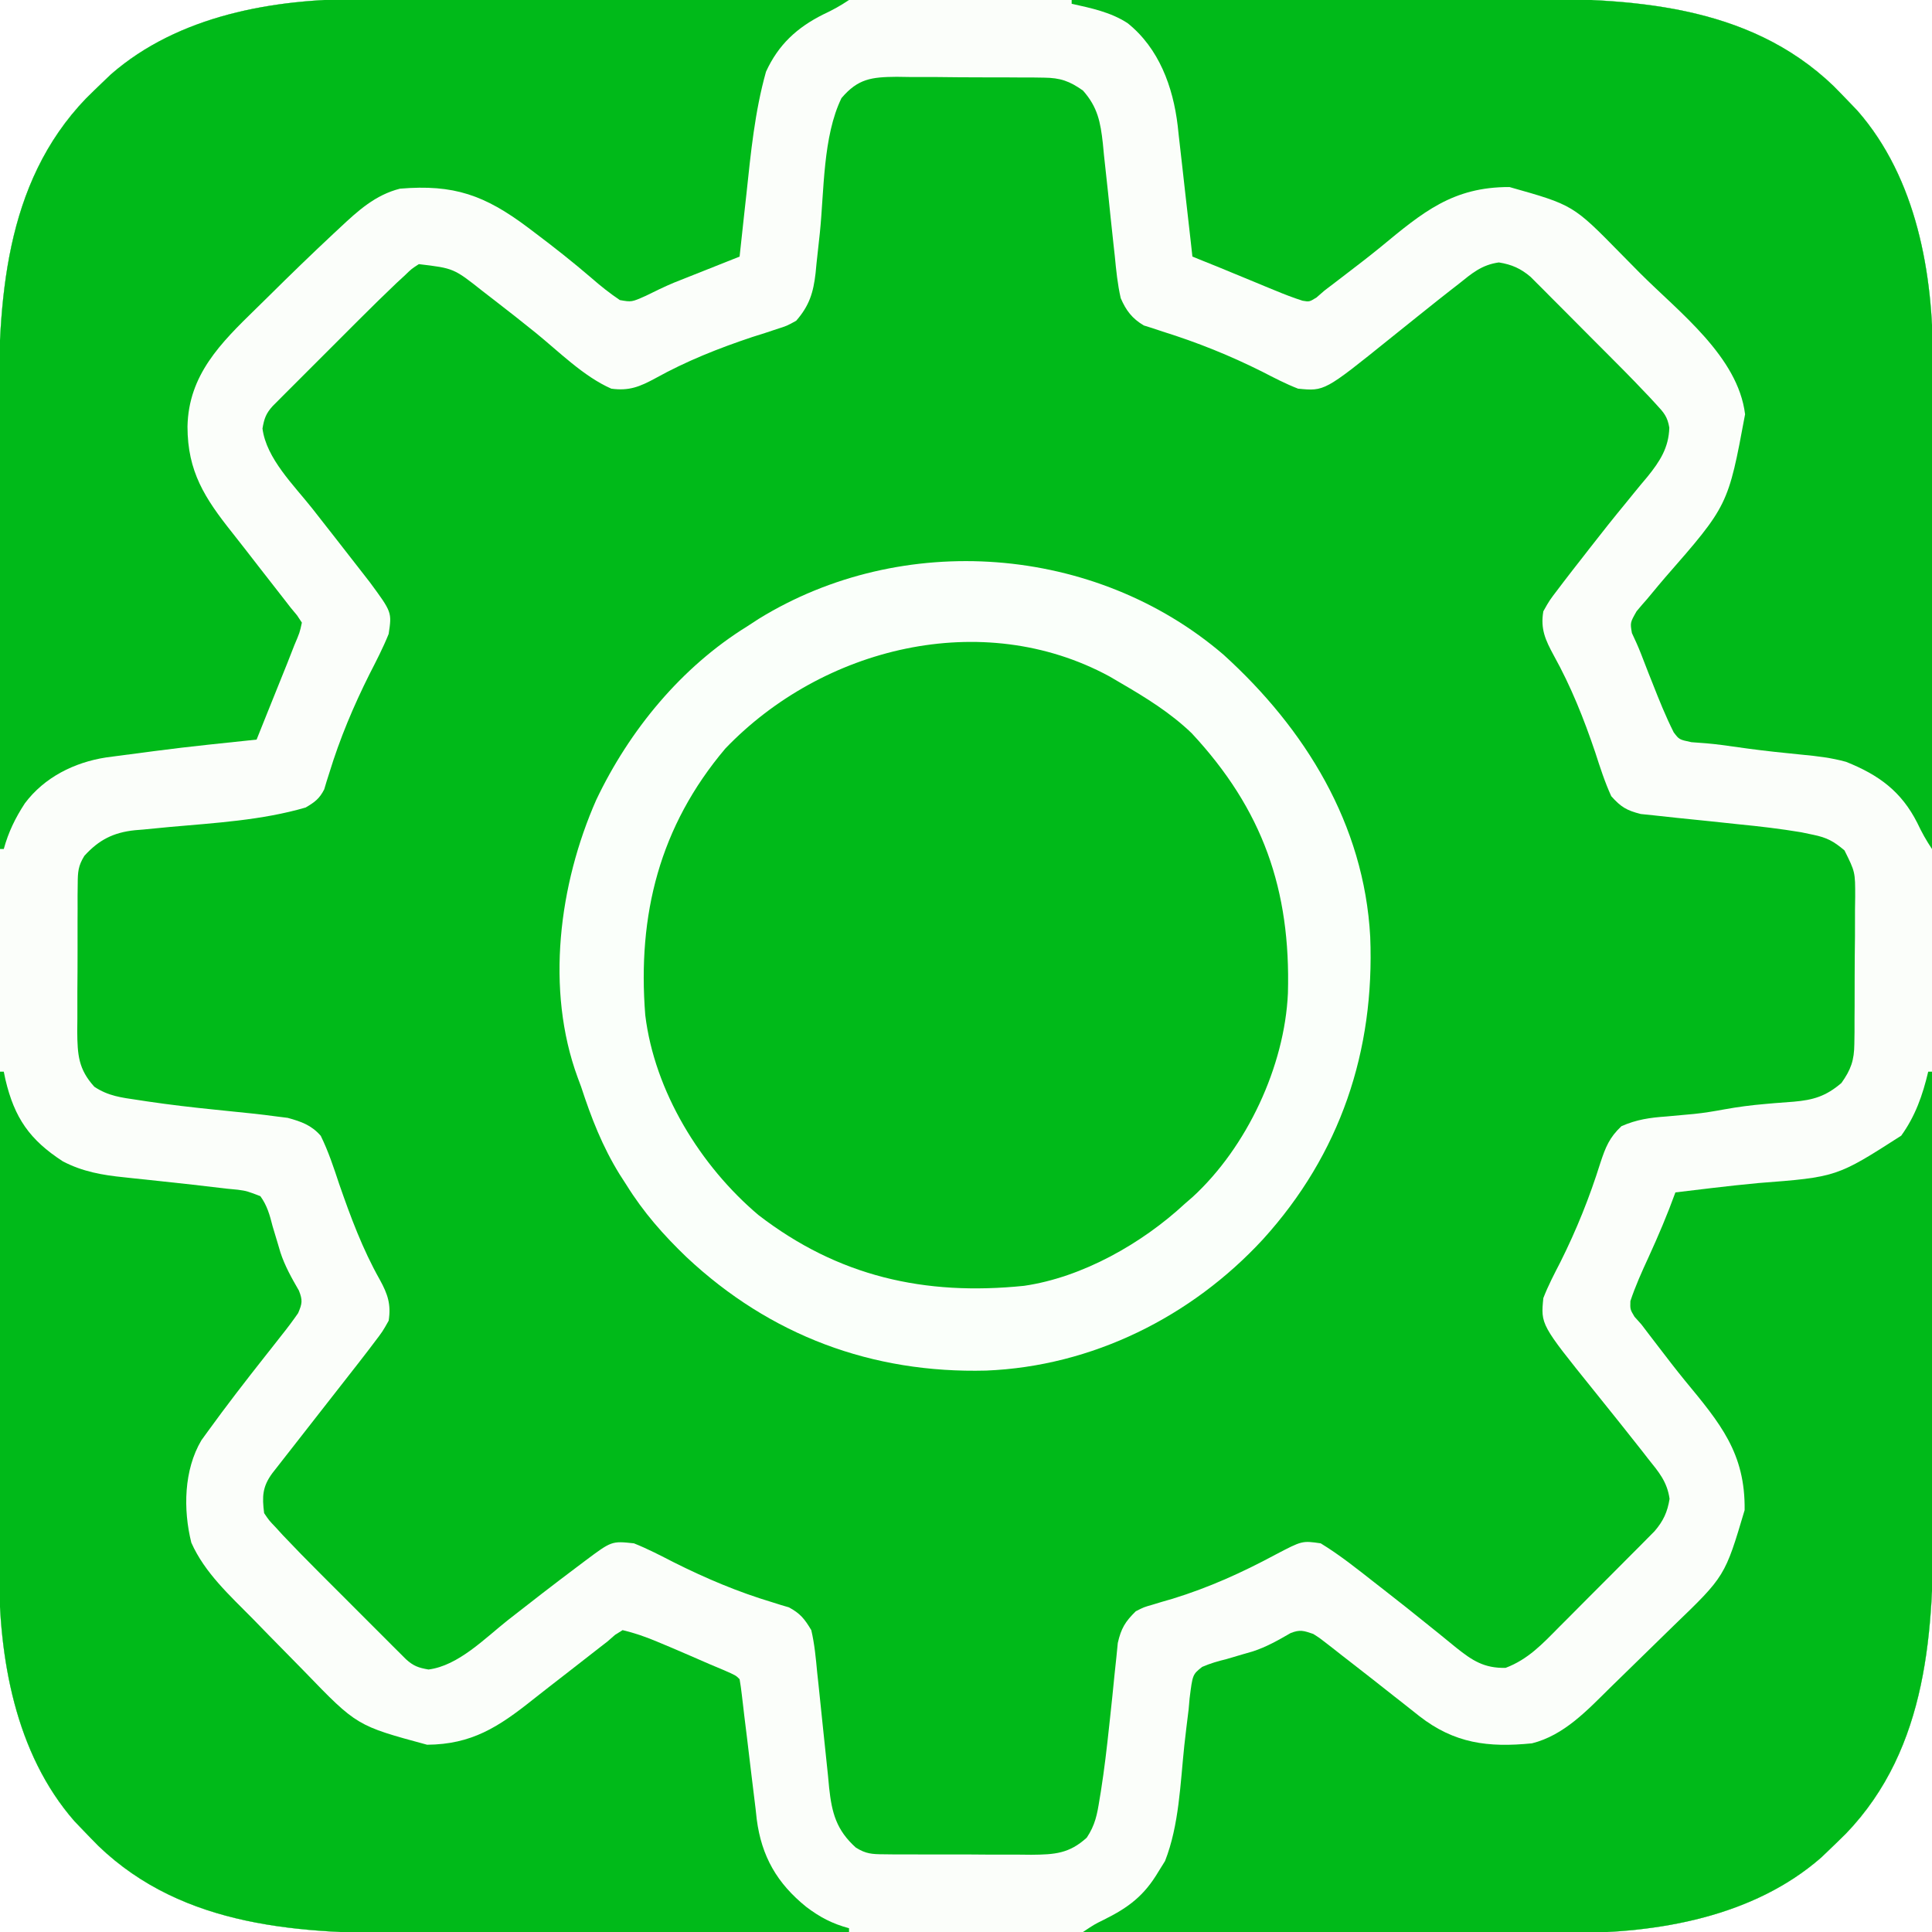
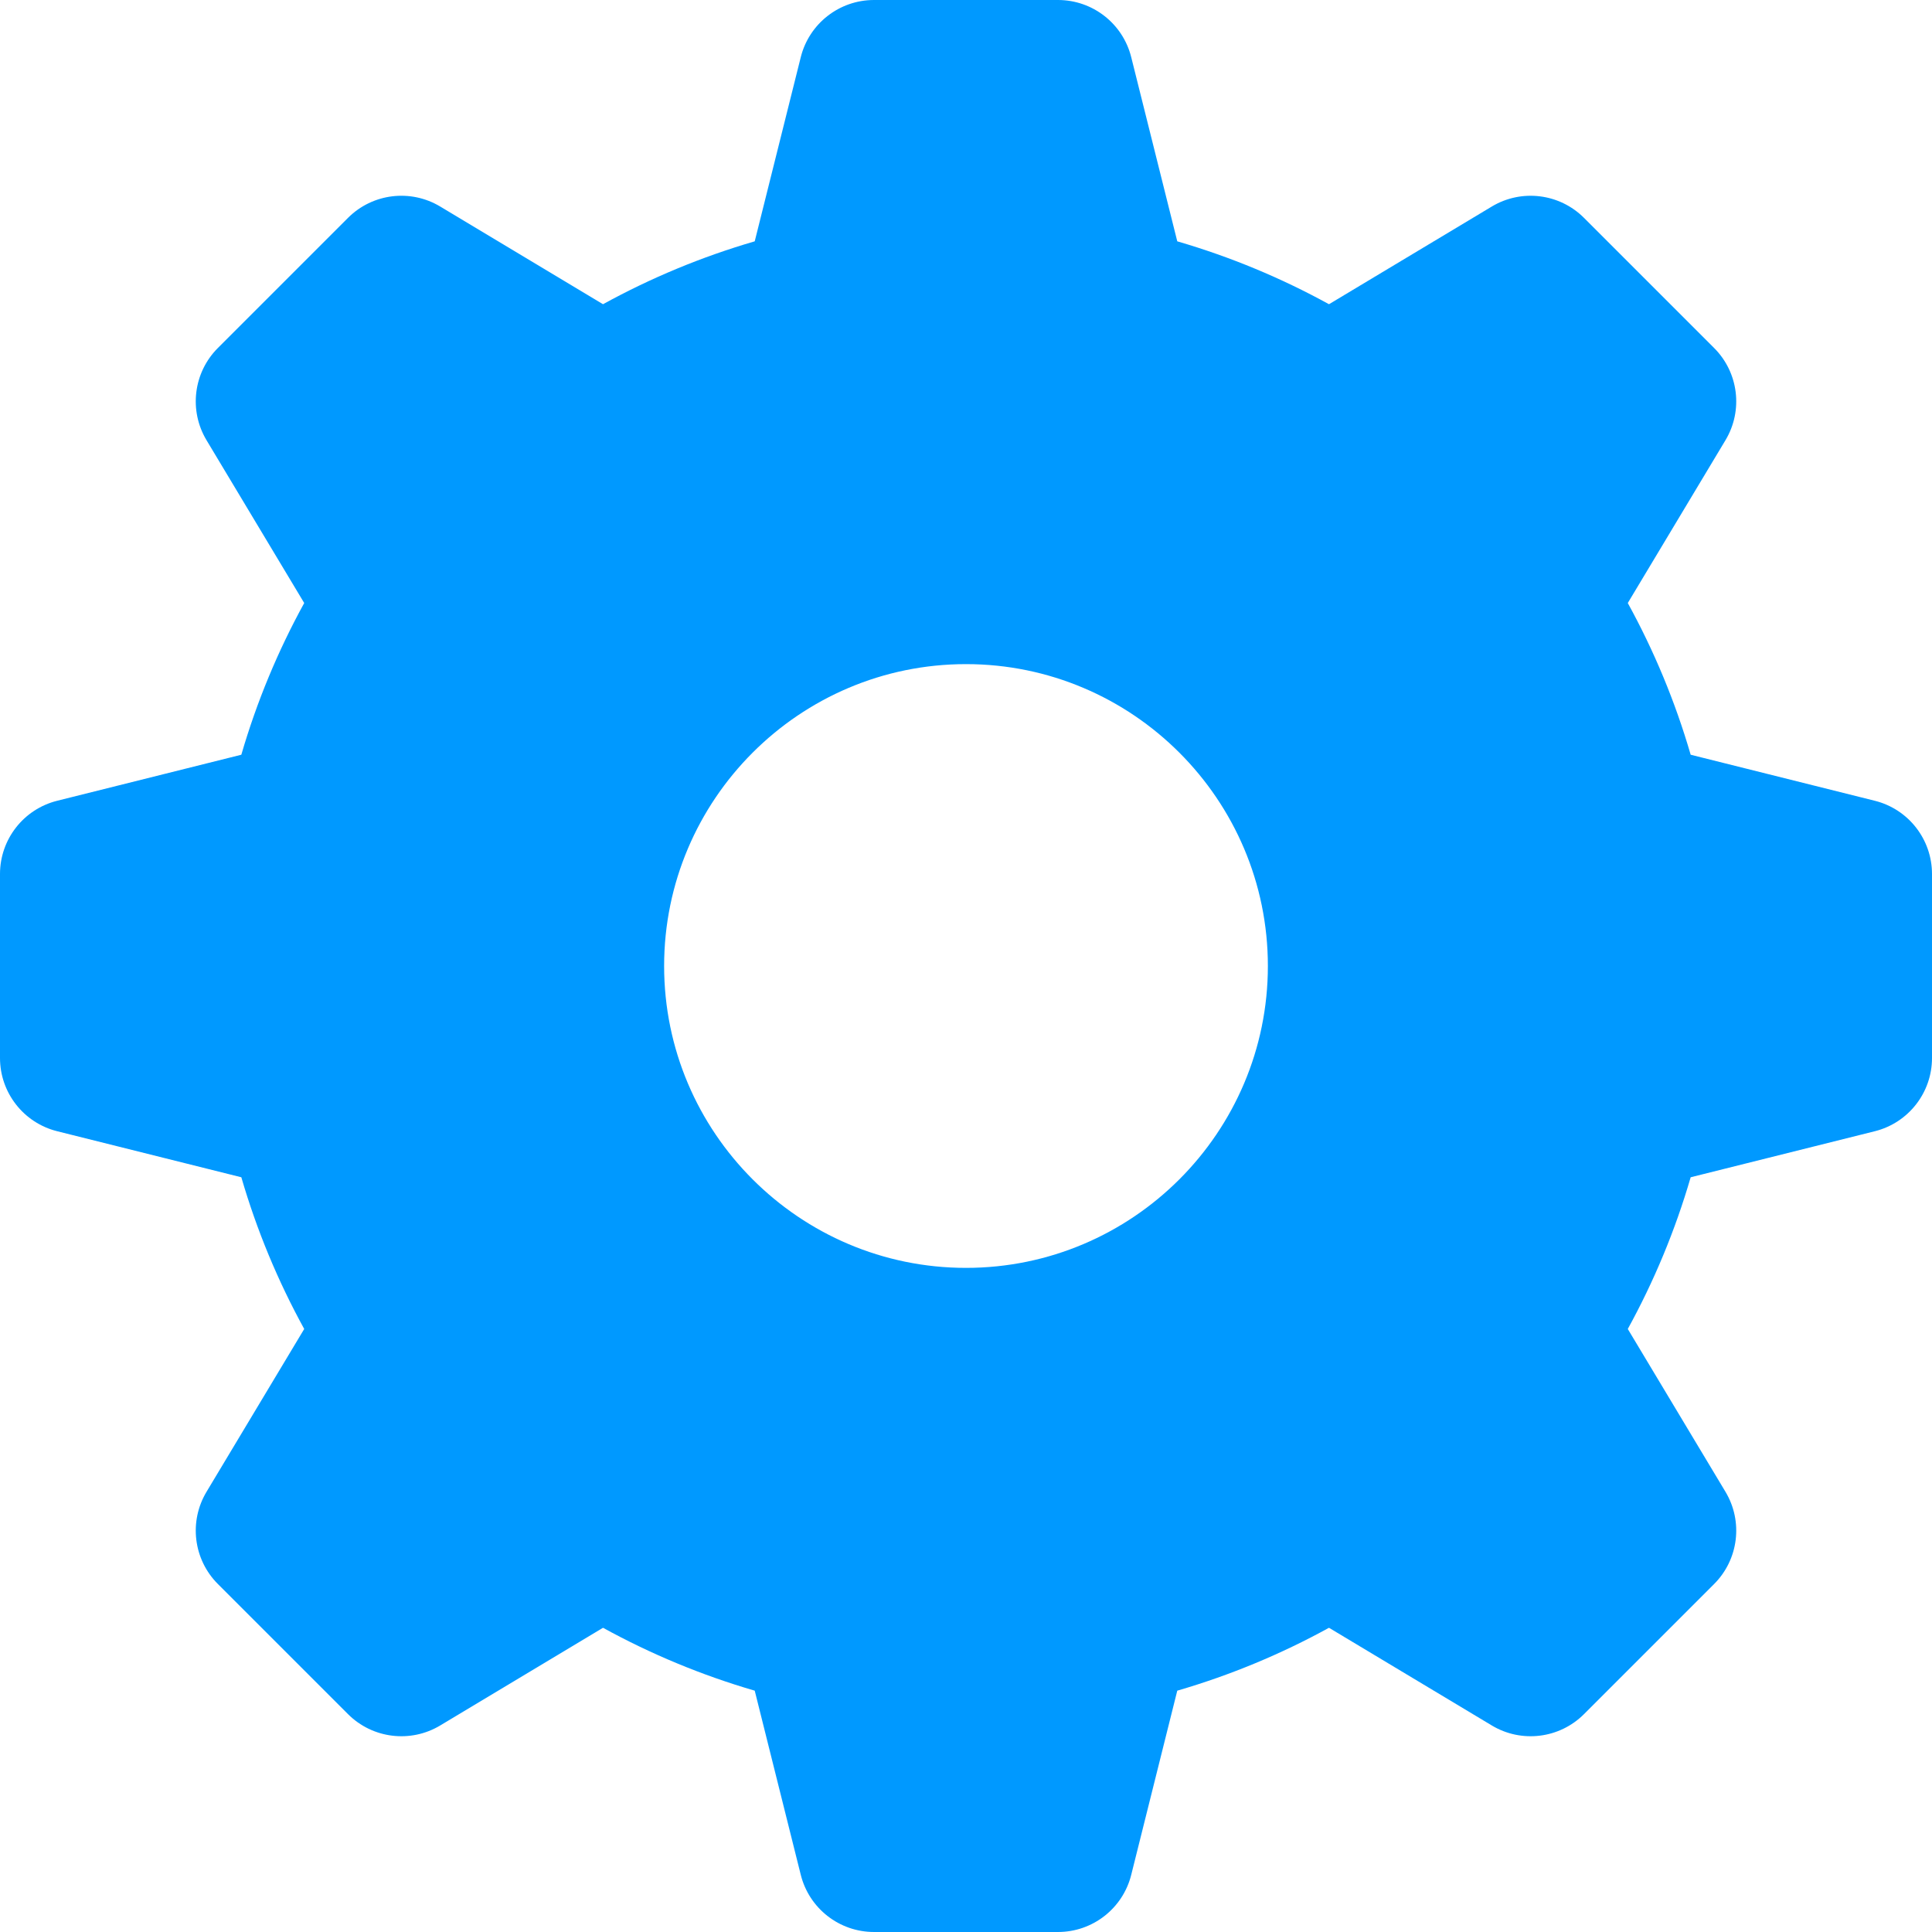
- <svg xmlns="http://www.w3.org/2000/svg" version="1.1" width="512" height="512">
-   <path d="M0 0 C1.443 -0.003 2.886 -0.007 4.328 -0.012 C8.257 -0.022 12.185 -0.02 16.113 -0.015 C20.364 -0.013 24.615 -0.022 28.866 -0.029 C37.181 -0.042 45.495 -0.044 53.81 -0.042 C60.573 -0.04 67.336 -0.042 74.099 -0.046 C75.064 -0.046 76.028 -0.047 77.022 -0.048 C78.982 -0.049 80.943 -0.05 82.903 -0.051 C101.263 -0.062 119.623 -0.06 137.983 -0.054 C154.751 -0.049 171.519 -0.06 188.288 -0.079 C205.536 -0.098 222.784 -0.107 240.031 -0.103 C249.703 -0.101 259.374 -0.103 269.045 -0.118 C277.279 -0.13 285.513 -0.131 293.747 -0.119 C297.942 -0.113 302.136 -0.112 306.331 -0.124 C336.107 -0.204 367.425 1.194 390.189 23.065 C391.568 24.444 392.916 25.852 394.264 27.261 C395.002 28.029 395.741 28.797 396.502 29.589 C412.244 47.562 416.591 72.917 416.524 95.997 C416.527 97.44 416.531 98.883 416.536 100.325 C416.546 104.254 416.544 108.182 416.54 112.11 C416.537 116.361 416.546 120.612 416.554 124.863 C416.567 133.178 416.568 141.492 416.566 149.807 C416.564 156.57 416.566 163.333 416.57 170.096 C416.571 171.061 416.571 172.025 416.572 173.019 C416.573 174.979 416.575 176.94 416.576 178.9 C416.587 197.26 416.584 215.62 416.578 233.98 C416.573 250.748 416.584 267.516 416.603 284.285 C416.623 301.533 416.631 318.78 416.627 336.028 C416.625 345.7 416.628 355.371 416.642 365.042 C416.654 373.276 416.655 381.51 416.643 389.744 C416.637 393.939 416.636 398.133 416.648 402.328 C416.728 432.104 415.33 463.422 393.459 486.186 C392.081 487.565 390.673 488.913 389.264 490.261 C388.495 490.999 387.727 491.738 386.936 492.499 C368.962 508.241 343.607 512.588 320.527 512.521 C319.085 512.524 317.642 512.528 316.199 512.533 C312.271 512.543 308.342 512.541 304.414 512.537 C300.163 512.534 295.912 512.543 291.661 512.551 C283.347 512.564 275.032 512.565 266.718 512.563 C259.955 512.561 253.192 512.563 246.429 512.567 C245.464 512.568 244.499 512.568 243.505 512.569 C241.545 512.57 239.585 512.571 237.625 512.573 C219.265 512.584 200.905 512.581 182.545 512.575 C165.776 512.57 149.008 512.581 132.24 512.6 C114.992 512.62 97.744 512.628 80.496 512.624 C70.825 512.622 61.154 512.625 51.482 512.639 C43.248 512.651 35.014 512.652 26.78 512.64 C22.586 512.634 18.391 512.633 14.197 512.645 C-15.58 512.725 -46.898 511.327 -69.662 489.456 C-71.04 488.078 -72.389 486.67 -73.736 485.261 C-74.475 484.492 -75.214 483.724 -75.975 482.933 C-91.717 464.959 -96.063 439.604 -95.997 416.524 C-96 415.082 -96.004 413.639 -96.009 412.196 C-96.019 408.268 -96.017 404.339 -96.012 400.411 C-96.01 396.16 -96.019 391.909 -96.026 387.658 C-96.039 379.344 -96.041 371.029 -96.039 362.715 C-96.037 355.952 -96.039 349.189 -96.043 342.426 C-96.043 341.461 -96.044 340.496 -96.045 339.502 C-96.046 337.542 -96.047 335.582 -96.048 333.622 C-96.059 315.262 -96.057 296.902 -96.051 278.542 C-96.046 261.773 -96.057 245.005 -96.076 228.237 C-96.095 210.989 -96.104 193.741 -96.1 176.493 C-96.098 166.822 -96.1 157.151 -96.115 147.479 C-96.127 139.245 -96.128 131.011 -96.116 122.777 C-96.11 118.583 -96.109 114.388 -96.121 110.194 C-96.201 80.417 -94.803 49.099 -72.932 26.335 C-71.553 24.957 -70.145 23.608 -68.736 22.261 C-67.584 21.153 -67.584 21.153 -66.408 20.022 C-48.434 4.28 -23.08 -0.066 0 0 Z " fill="#00BA19" transform="translate(95.73627,-0.2606964)" />
-   <path d="M0 0 C1.443 -0.003 2.886 -0.007 4.328 -0.012 C8.257 -0.022 12.185 -0.02 16.113 -0.015 C20.364 -0.013 24.615 -0.022 28.866 -0.029 C37.181 -0.042 45.495 -0.044 53.81 -0.042 C60.573 -0.04 67.336 -0.042 74.099 -0.046 C75.064 -0.046 76.028 -0.047 77.022 -0.048 C78.982 -0.049 80.943 -0.05 82.903 -0.051 C101.263 -0.062 119.623 -0.06 137.983 -0.054 C154.751 -0.049 171.519 -0.06 188.288 -0.079 C205.536 -0.098 222.784 -0.107 240.031 -0.103 C249.703 -0.101 259.374 -0.103 269.045 -0.118 C277.279 -0.13 285.513 -0.131 293.747 -0.119 C297.942 -0.113 302.136 -0.112 306.331 -0.124 C336.107 -0.204 367.425 1.194 390.189 23.065 C391.568 24.444 392.916 25.852 394.264 27.261 C395.002 28.029 395.741 28.797 396.502 29.589 C412.244 47.562 416.591 72.917 416.524 95.997 C416.527 97.44 416.531 98.883 416.536 100.325 C416.546 104.254 416.544 108.182 416.54 112.11 C416.537 116.361 416.546 120.612 416.554 124.863 C416.567 133.178 416.568 141.492 416.566 149.807 C416.564 156.57 416.566 163.333 416.57 170.096 C416.571 171.061 416.571 172.025 416.572 173.019 C416.573 174.979 416.575 176.94 416.576 178.9 C416.587 197.26 416.584 215.62 416.578 233.98 C416.573 250.748 416.584 267.516 416.603 284.285 C416.623 301.533 416.631 318.78 416.627 336.028 C416.625 345.7 416.628 355.371 416.642 365.042 C416.654 373.276 416.655 381.51 416.643 389.744 C416.637 393.939 416.636 398.133 416.648 402.328 C416.728 432.104 415.33 463.422 393.459 486.186 C392.081 487.565 390.673 488.913 389.264 490.261 C388.495 490.999 387.727 491.738 386.936 492.499 C368.962 508.241 343.607 512.588 320.527 512.521 C319.085 512.524 317.642 512.528 316.199 512.533 C312.271 512.543 308.342 512.541 304.414 512.537 C300.163 512.534 295.912 512.543 291.661 512.551 C283.347 512.564 275.032 512.565 266.718 512.563 C259.955 512.561 253.192 512.563 246.429 512.567 C245.464 512.568 244.499 512.568 243.505 512.569 C241.545 512.57 239.585 512.571 237.625 512.573 C219.265 512.584 200.905 512.581 182.545 512.575 C165.776 512.57 149.008 512.581 132.24 512.6 C114.992 512.62 97.744 512.628 80.496 512.624 C70.825 512.622 61.154 512.625 51.482 512.639 C43.248 512.651 35.014 512.652 26.78 512.64 C22.586 512.634 18.391 512.633 14.197 512.645 C-15.58 512.725 -46.898 511.327 -69.662 489.456 C-71.04 488.078 -72.389 486.67 -73.736 485.261 C-74.475 484.492 -75.214 483.724 -75.975 482.933 C-91.717 464.959 -96.063 439.604 -95.997 416.524 C-96 415.082 -96.004 413.639 -96.009 412.196 C-96.019 408.268 -96.017 404.339 -96.012 400.411 C-96.01 396.16 -96.019 391.909 -96.026 387.658 C-96.039 379.344 -96.041 371.029 -96.039 362.715 C-96.037 355.952 -96.039 349.189 -96.043 342.426 C-96.043 341.461 -96.044 340.496 -96.045 339.502 C-96.046 337.542 -96.047 335.582 -96.048 333.622 C-96.059 315.262 -96.057 296.902 -96.051 278.542 C-96.046 261.773 -96.057 245.005 -96.076 228.237 C-96.095 210.989 -96.104 193.741 -96.1 176.493 C-96.098 166.822 -96.1 157.151 -96.115 147.479 C-96.127 139.245 -96.128 131.011 -96.116 122.777 C-96.11 118.583 -96.109 114.388 -96.121 110.194 C-96.201 80.417 -94.803 49.099 -72.932 26.335 C-71.553 24.957 -70.145 23.608 -68.736 22.261 C-67.584 21.153 -67.584 21.153 -66.408 20.022 C-48.434 4.28 -23.08 -0.066 0 0 Z M127.264 26.261 C122.312 36.449 122.685 50.783 121.537 61.95 C121.253 64.678 120.949 67.403 120.643 70.128 C120.524 71.37 120.524 71.37 120.402 72.638 C119.81 77.775 118.767 81.243 115.264 85.261 C112.8 86.625 112.8 86.625 110.037 87.499 C109.013 87.84 107.99 88.181 106.935 88.532 C105.847 88.876 104.759 89.219 103.639 89.573 C94.645 92.58 86.221 95.914 77.923 100.518 C73.875 102.709 70.996 103.924 66.264 103.261 C58.886 100.02 52.371 93.42 46.127 88.37 C42.519 85.456 38.874 82.592 35.201 79.761 C34.2 78.987 33.198 78.214 32.166 77.417 C24.519 71.361 24.519 71.361 15.264 70.261 C13.306 71.527 13.306 71.527 11.49 73.297 C10.794 73.937 10.098 74.577 9.38 75.237 C6.056 78.415 2.764 81.617 -0.482 84.874 C-1.527 85.917 -1.527 85.917 -2.593 86.982 C-4.049 88.437 -5.503 89.893 -6.957 91.351 C-9.189 93.588 -11.426 95.82 -13.664 98.052 C-15.083 99.471 -16.502 100.891 -17.92 102.311 C-18.924 103.313 -18.924 103.313 -19.949 104.335 C-20.564 104.953 -21.179 105.571 -21.812 106.207 C-22.354 106.75 -22.896 107.293 -23.455 107.852 C-25.25 109.825 -25.722 111.18 -26.174 113.823 C-25.161 121.778 -17.848 128.855 -12.986 135.011 C-11.756 136.582 -10.525 138.154 -9.295 139.726 C-8.694 140.491 -8.093 141.257 -7.474 142.045 C-4.989 145.214 -2.514 148.389 -0.049 151.573 C0.718 152.559 1.485 153.545 2.275 154.561 C8.129 162.508 8.129 162.508 7.264 168.261 C5.793 171.913 3.999 175.385 2.201 178.886 C-2.068 187.431 -5.651 195.917 -8.453 205.052 C-8.7 205.827 -8.947 206.603 -9.201 207.401 C-9.403 208.077 -9.606 208.753 -9.814 209.449 C-11.076 211.927 -12.335 212.854 -14.736 214.261 C-26.343 217.648 -38.737 218.345 -50.727 219.415 C-53.087 219.629 -55.445 219.863 -57.803 220.101 C-58.512 220.158 -59.222 220.215 -59.952 220.275 C-65.67 220.871 -69.514 222.813 -73.379 227.07 C-75.034 229.742 -75.122 231.357 -75.14 234.485 C-75.153 235.526 -75.166 236.568 -75.179 237.641 C-75.176 238.761 -75.173 239.88 -75.17 241.034 C-75.175 242.191 -75.18 243.347 -75.186 244.539 C-75.192 246.985 -75.191 249.431 -75.182 251.877 C-75.174 255.615 -75.203 259.351 -75.234 263.089 C-75.236 265.466 -75.235 267.844 -75.232 270.222 C-75.244 271.337 -75.255 272.453 -75.266 273.603 C-75.211 279.782 -74.964 283.609 -70.736 288.261 C-67.029 290.732 -63.549 291.127 -59.236 291.761 C-57.977 291.953 -57.977 291.953 -56.693 292.149 C-50.763 293.029 -44.825 293.722 -38.861 294.323 C-27.362 295.491 -27.362 295.491 -22.424 296.136 C-21.458 296.257 -20.493 296.378 -19.498 296.503 C-15.881 297.495 -13.218 298.43 -10.736 301.261 C-8.708 305.374 -7.303 309.663 -5.861 314.011 C-2.798 322.818 0.338 331.28 4.927 339.414 C7.017 343.224 7.939 345.928 7.264 350.261 C5.662 353.12 5.662 353.12 3.264 356.261 C2.562 357.186 2.562 357.186 1.847 358.13 C0.211 360.271 -1.447 362.392 -3.111 364.511 C-3.715 365.284 -4.32 366.058 -4.942 366.854 C-6.872 369.325 -8.804 371.793 -10.736 374.261 C-13.343 377.592 -15.947 380.926 -18.549 384.261 C-19.153 385.032 -19.758 385.803 -20.38 386.598 C-20.937 387.311 -21.494 388.025 -22.068 388.761 C-22.56 389.39 -23.053 390.019 -23.56 390.667 C-26.196 394.237 -26.305 396.856 -25.736 401.261 C-24.432 403.189 -24.432 403.189 -22.681 405.019 C-21.725 406.066 -21.725 406.066 -20.749 407.135 C-17.587 410.474 -14.38 413.76 -11.123 417.007 C-10.08 418.052 -10.08 418.052 -9.015 419.118 C-7.56 420.573 -6.104 422.028 -4.646 423.481 C-2.409 425.713 -0.177 427.951 2.055 430.188 C3.474 431.607 4.894 433.026 6.315 434.444 C6.982 435.114 7.65 435.784 8.338 436.474 C8.956 437.088 9.574 437.703 10.21 438.337 C11.025 439.15 11.025 439.15 11.855 439.979 C13.828 441.774 15.183 442.247 17.826 442.698 C25.727 441.693 32.717 434.473 38.826 429.636 C44.929 424.847 51.06 420.105 57.264 415.448 C57.94 414.939 58.616 414.43 59.313 413.905 C66.361 408.629 66.361 408.629 72.264 409.261 C75.923 410.715 79.389 412.525 82.889 414.323 C91.403 418.58 99.844 422.155 108.967 424.89 C109.739 425.133 110.511 425.377 111.307 425.628 C111.977 425.825 112.648 426.022 113.339 426.225 C116.339 427.839 117.497 429.302 119.264 432.261 C120.131 435.966 120.473 439.691 120.826 443.476 C120.944 444.564 121.062 445.653 121.184 446.774 C121.56 450.247 121.914 453.722 122.264 457.198 C122.724 461.772 123.206 466.343 123.701 470.913 C123.848 472.484 123.848 472.484 123.998 474.086 C124.72 480.732 125.92 485.246 131.072 489.89 C133.745 491.562 135.35 491.646 138.488 491.665 C139.529 491.677 140.571 491.69 141.644 491.703 C142.764 491.7 143.883 491.697 145.037 491.694 C146.772 491.702 146.772 491.702 148.542 491.71 C150.988 491.717 153.434 491.715 155.88 491.707 C159.618 491.698 163.354 491.727 167.092 491.759 C169.469 491.76 171.847 491.76 174.225 491.757 C175.898 491.774 175.898 491.774 177.606 491.791 C183.785 491.736 187.613 491.488 192.264 487.261 C194.504 483.901 195.023 481.09 195.639 477.198 C195.763 476.45 195.888 475.702 196.016 474.932 C196.922 469.199 197.59 463.452 198.205 457.683 C198.287 456.927 198.37 456.172 198.454 455.394 C198.872 451.557 199.272 447.721 199.642 443.88 C199.795 442.438 199.949 440.996 200.104 439.554 C200.231 438.27 200.359 436.986 200.49 435.664 C201.366 431.811 202.451 430.008 205.264 427.261 C207.392 426.177 207.392 426.177 209.686 425.522 C210.966 425.134 210.966 425.134 212.271 424.738 C213.176 424.478 214.081 424.217 215.014 423.948 C224.692 420.958 233.36 417.04 242.264 412.261 C249.349 408.544 249.349 408.544 254.264 409.261 C259.301 412.331 263.878 415.998 268.514 419.636 C269.291 420.24 270.068 420.844 270.868 421.467 C275.011 424.691 279.122 427.947 283.197 431.257 C283.994 431.896 284.791 432.536 285.612 433.195 C287.138 434.42 288.655 435.656 290.161 436.905 C294.434 440.316 297.57 442.387 303.264 442.261 C309.217 440.018 313.056 435.887 317.436 431.452 C318.199 430.689 318.963 429.926 319.75 429.14 C321.357 427.53 322.96 425.917 324.56 424.3 C327.01 421.826 329.474 419.366 331.94 416.907 C333.502 415.34 335.063 413.771 336.623 412.202 C337.728 411.099 337.728 411.099 338.855 409.973 C339.536 409.282 340.217 408.592 340.919 407.88 C341.818 406.974 341.818 406.974 342.735 406.05 C345.068 403.319 346.141 401.016 346.717 397.476 C346.074 392.915 343.85 390.354 341.014 386.823 C340.475 386.129 339.937 385.436 339.382 384.721 C337.692 382.554 335.982 380.405 334.264 378.261 C333.73 377.592 333.196 376.923 332.647 376.234 C330.606 373.68 328.563 371.128 326.51 368.584 C312.569 351.272 312.569 351.272 313.264 344.261 C314.533 340.978 316.152 337.887 317.764 334.761 C322.064 326.173 325.53 317.538 328.398 308.37 C329.775 304.236 330.749 301.748 333.959 298.71 C338.005 296.935 341.516 296.446 345.889 296.136 C347.507 295.99 349.126 295.841 350.744 295.69 C351.915 295.585 351.915 295.585 353.109 295.478 C355.834 295.203 358.508 294.756 361.201 294.261 C364.802 293.604 368.366 293.141 372.01 292.831 C372.855 292.756 373.7 292.681 374.571 292.604 C376.243 292.462 377.917 292.334 379.592 292.222 C384.819 291.77 388.154 290.782 392.264 287.261 C394.784 283.71 395.644 281.26 395.684 276.923 C395.708 275.361 395.708 275.361 395.732 273.767 C395.732 272.653 395.732 271.538 395.732 270.39 C395.744 268.657 395.744 268.657 395.756 266.889 C395.766 264.449 395.769 262.009 395.765 259.569 C395.764 255.84 395.805 252.113 395.85 248.384 C395.855 246.011 395.858 243.638 395.857 241.265 C395.882 239.596 395.882 239.596 395.907 237.893 C395.911 231.339 395.911 231.339 393.069 225.622 C390.171 223.183 388.454 222.247 384.783 221.483 C383.73 221.263 382.676 221.043 381.59 220.816 C376.061 219.893 370.53 219.244 364.951 218.698 C362.577 218.446 360.204 218.194 357.83 217.94 C354.769 217.621 351.708 217.305 348.646 217 C346.559 216.789 344.474 216.557 342.389 216.323 C341.298 216.211 340.208 216.099 339.084 215.983 C335.341 215.024 333.872 214.173 331.264 211.261 C329.539 207.486 328.29 203.581 327.014 199.636 C323.976 190.657 320.608 182.215 316.007 173.92 C313.826 169.891 312.456 166.959 313.264 162.261 C314.865 159.401 314.865 159.401 317.264 156.261 C317.731 155.644 318.199 155.027 318.681 154.392 C320.316 152.251 321.976 150.13 323.639 148.011 C324.243 147.232 324.847 146.454 325.47 145.652 C328.68 141.521 331.931 137.433 335.26 133.397 C336.219 132.216 336.219 132.216 337.198 131.01 C338.419 129.507 339.655 128.016 340.908 126.539 C344.157 122.507 346.501 118.895 346.647 113.593 C346.169 110.687 345.195 109.592 343.201 107.449 C342.243 106.41 342.243 106.41 341.265 105.349 C340.274 104.316 340.274 104.316 339.264 103.261 C338.67 102.638 338.076 102.015 337.463 101.373 C335.638 99.488 333.793 97.625 331.94 95.769 C331.271 95.096 330.602 94.424 329.913 93.732 C328.514 92.328 327.113 90.924 325.711 89.522 C323.566 87.375 321.429 85.221 319.293 83.065 C317.926 81.695 316.558 80.325 315.19 78.956 C314.554 78.313 313.919 77.671 313.264 77.009 C312.666 76.414 312.068 75.819 311.452 75.206 C310.932 74.684 310.411 74.162 309.875 73.624 C307.228 71.384 304.894 70.363 301.479 69.808 C296.918 70.45 294.357 72.675 290.826 75.511 C290.132 76.049 289.439 76.588 288.724 77.143 C286.557 78.832 284.408 80.543 282.264 82.261 C281.595 82.794 280.926 83.328 280.237 83.878 C277.683 85.918 275.131 87.962 272.587 90.015 C255.275 103.955 255.275 103.955 248.264 103.261 C244.981 101.991 241.89 100.372 238.764 98.761 C230.177 94.461 221.541 90.994 212.373 88.126 C211.5 87.835 210.628 87.545 209.729 87.245 C208.962 87.005 208.194 86.765 207.404 86.518 C204.298 84.694 202.651 82.514 201.264 79.261 C200.426 75.591 200.06 71.91 199.701 68.167 C199.524 66.57 199.524 66.57 199.344 64.94 C198.841 60.402 198.377 55.86 197.909 51.319 C197.561 47.996 197.194 44.675 196.826 41.354 C196.728 40.332 196.63 39.31 196.529 38.257 C195.902 32.622 195.158 28.646 191.264 24.261 C187.709 21.747 185.264 20.881 180.926 20.841 C179.885 20.825 178.843 20.809 177.77 20.793 C176.656 20.792 175.541 20.792 174.393 20.792 C173.238 20.784 172.082 20.777 170.892 20.769 C168.452 20.758 166.012 20.755 163.572 20.76 C159.843 20.761 156.116 20.719 152.387 20.675 C150.014 20.67 147.641 20.667 145.268 20.667 C143.599 20.642 143.599 20.642 141.896 20.617 C135.252 20.676 131.66 21.084 127.264 26.261 Z " fill="#FBFEFA" transform="translate(95.73627,-0.2606964)" />
-   <path d="M0 0 C16.043 13.6 28.633 32.885 30.668 54.262 C32.307 79.705 27.759 102.499 10.574 122.207 C9.945 122.885 9.316 123.563 8.668 124.262 C8.08 124.94 7.492 125.618 6.887 126.316 C-6.343 140.723 -27.774 150.706 -47.105 151.574 C-74.538 152.333 -95.782 144.916 -116.02 126.074 C-123.379 118.448 -128.954 108.859 -133.332 99.262 C-133.848 98.21 -134.363 97.158 -134.895 96.074 C-142.683 76.818 -141.576 51.957 -133.602 32.879 C-123.661 11.121 -106.236 -5.761 -83.965 -14.555 C-54.604 -24.121 -24.139 -19.187 0 0 Z " fill="#00BA19" transform="translate(310.332,189.7383)" />
-   <path d="M0 0 C0.33 0 0.66 0 1 0 C1.147 0.701 1.294 1.403 1.445 2.125 C3.852 12.304 7.891 18.089 16.656 23.773 C21.872 26.503 27.127 27.418 32.926 28 C34.046 28.122 34.046 28.122 35.189 28.246 C37.563 28.504 39.938 28.753 42.312 29 C48.215 29.619 54.109 30.283 60 31 C60.989 31.095 61.978 31.191 62.997 31.289 C65.402 31.625 65.402 31.625 69 33 C70.806 35.485 71.503 38.047 72.25 41 C72.709 42.547 73.174 44.093 73.645 45.637 C73.976 46.761 73.976 46.761 74.315 47.908 C75.497 51.519 77.319 54.743 79.215 58.02 C80.236 60.596 80.094 61.453 79 64 C77.571 66.053 76.123 67.99 74.562 69.938 C73.651 71.099 72.739 72.26 71.828 73.422 C71.36 74.014 70.891 74.607 70.408 75.217 C65.157 81.866 59.964 88.572 55 95.438 C54.464 96.179 53.928 96.92 53.375 97.684 C48.707 105.548 48.519 116.052 50.699 124.809 C54.231 132.804 60.953 138.868 67 145 C68.41 146.448 69.819 147.895 71.229 149.343 C73.323 151.489 75.426 153.625 77.532 155.759 C78.581 156.823 79.628 157.889 80.672 158.957 C94.559 173.335 94.559 173.335 113.188 178.375 C125.003 178.282 132.086 173.685 141.148 166.469 C144.101 164.126 147.086 161.824 150.064 159.515 C153.076 157.178 156.081 154.831 159.084 152.483 C159.716 151.994 160.349 151.504 161 151 C161.661 150.423 162.321 149.846 163.002 149.251 C163.661 148.838 164.321 148.425 165 148 C168.249 148.786 170.938 149.716 174 151 C175.14 151.476 176.279 151.951 177.453 152.441 C180.979 153.938 184.49 155.465 188 157 C189.289 157.542 190.578 158.083 191.867 158.625 C195 160 195 160 196 161 C196.242 162.36 196.426 163.73 196.585 165.102 C196.689 165.973 196.793 166.845 196.9 167.743 C197.065 169.17 197.065 169.17 197.234 170.625 C197.481 172.632 197.728 174.638 197.977 176.645 C198.365 179.812 198.748 182.98 199.114 186.15 C199.47 189.207 199.85 192.259 200.234 195.312 C200.337 196.247 200.439 197.182 200.544 198.145 C201.82 207.964 205.935 215.105 213.66 221.34 C217.277 224.082 220.562 225.809 225 227 C225 227.33 225 227.66 225 228 C206.518 228.07 188.037 228.123 169.555 228.155 C160.972 228.171 152.389 228.192 143.806 228.226 C136.317 228.256 128.829 228.276 121.34 228.282 C117.382 228.286 113.424 228.295 109.466 228.317 C79.832 228.476 48.713 226.946 26.074 205.195 C24.696 203.817 23.347 202.409 22 201 C20.892 199.848 20.892 199.848 19.762 198.672 C3.958 180.628 -0.356 155.193 -0.227 132.03 C-0.226 130.58 -0.227 129.13 -0.228 127.68 C-0.229 123.786 -0.217 119.892 -0.203 115.998 C-0.19 111.913 -0.189 107.828 -0.187 103.743 C-0.181 96.026 -0.164 88.309 -0.144 80.593 C-0.122 71.799 -0.111 63.006 -0.101 54.212 C-0.08 36.142 -0.045 18.071 0 0 Z " fill="#00BA19" transform="translate(0,284)" />
-   <path d="M0 0 C0.33 0 0.66 0 1 0 C1.07 18.873 1.123 37.746 1.155 56.618 C1.171 65.383 1.192 74.148 1.226 82.912 C1.256 90.559 1.276 98.206 1.282 105.853 C1.286 109.895 1.295 113.937 1.317 117.979 C1.473 147.788 0.103 179.123 -21.805 201.926 C-23.183 203.304 -24.591 204.653 -26 206 C-26.768 206.739 -27.537 207.477 -28.328 208.238 C-46.282 223.963 -71.634 228.355 -94.695 228.227 C-96.115 228.226 -97.536 228.227 -98.956 228.228 C-102.77 228.229 -106.583 228.217 -110.396 228.203 C-114.397 228.19 -118.398 228.189 -122.399 228.187 C-129.957 228.181 -137.514 228.164 -145.071 228.144 C-153.683 228.122 -162.295 228.111 -170.907 228.101 C-188.605 228.08 -206.302 228.045 -224 228 C-221 226 -221 226 -218.512 224.773 C-211.89 221.495 -207.771 218.366 -204 212 C-203.134 210.608 -203.134 210.608 -202.25 209.188 C-198.508 199.646 -198.216 188.692 -197.145 178.584 C-196.793 175.385 -196.398 172.194 -196 169 C-195.915 168.037 -195.83 167.074 -195.742 166.082 C-194.949 159.749 -194.949 159.749 -192.408 157.743 C-190.289 156.822 -188.245 156.231 -186 155.688 C-184.453 155.237 -182.907 154.782 -181.363 154.32 C-180.614 154.105 -179.864 153.89 -179.092 153.669 C-175.471 152.511 -172.257 150.681 -168.98 148.785 C-166.478 147.793 -165.525 148.152 -163 149 C-161.255 150.101 -161.255 150.101 -159.488 151.484 C-158.821 152.001 -158.154 152.519 -157.467 153.051 C-156.756 153.612 -156.045 154.172 -155.312 154.75 C-154.57 155.325 -153.828 155.9 -153.063 156.492 C-149.151 159.521 -145.265 162.581 -141.383 165.648 C-140.265 166.523 -140.265 166.523 -139.124 167.415 C-137.704 168.525 -136.291 169.644 -134.886 170.772 C-125.585 178.03 -116.631 179.167 -105 178 C-96.481 175.861 -90.348 169.225 -84.268 163.233 C-82.548 161.54 -80.822 159.856 -79.087 158.177 C-76.317 155.495 -73.561 152.799 -70.812 150.094 C-69.701 149.004 -68.588 147.916 -67.471 146.831 C-53.868 133.729 -53.868 133.729 -48.655 116.201 C-48.453 101.084 -55.14 93.176 -64.442 81.909 C-66.878 78.924 -69.223 75.873 -71.562 72.812 C-72.348 71.788 -73.133 70.763 -73.941 69.707 C-74.621 68.814 -75.3 67.92 -76 67 C-76.607 66.323 -77.214 65.646 -77.84 64.949 C-79 63 -79 63 -78.93 60.801 C-77.601 56.799 -75.888 53.014 -74.125 49.188 C-71.531 43.521 -69.125 37.861 -67 32 C-64.563 31.707 -62.125 31.415 -59.688 31.125 C-58.929 31.034 -58.171 30.943 -57.39 30.849 C-53.284 30.363 -49.179 29.912 -45.062 29.527 C-24.243 27.924 -24.243 27.924 -7.152 16.961 C-3.393 11.733 -1.482 6.226 0 0 Z " fill="#00BA19" transform="translate(511,284)" />
-   <path d="M0 0 C18.873 -0.07 37.746 -0.123 56.618 -0.155 C65.383 -0.171 74.148 -0.192 82.912 -0.226 C90.559 -0.256 98.206 -0.276 105.853 -0.282 C109.895 -0.286 113.937 -0.295 117.979 -0.317 C147.788 -0.473 179.123 0.897 201.926 22.805 C203.304 24.183 204.653 25.591 206 27 C206.739 27.768 207.477 28.537 208.238 29.328 C223.963 47.282 228.355 72.634 228.227 95.695 C228.226 97.115 228.227 98.536 228.228 99.956 C228.229 103.77 228.217 107.583 228.203 111.396 C228.19 115.397 228.189 119.398 228.187 123.399 C228.181 130.957 228.164 138.514 228.144 146.071 C228.122 154.683 228.111 163.295 228.101 171.907 C228.08 189.605 228.045 207.302 228 225 C226.458 222.686 225.297 220.614 224.125 218.125 C219.903 209.742 213.892 205.348 205.207 201.887 C201.327 200.814 197.561 200.378 193.562 200 C191.962 199.836 190.362 199.671 188.762 199.504 C187.964 199.422 187.167 199.339 186.345 199.254 C181.626 198.742 176.927 198.086 172.227 197.422 C169.558 197.073 166.932 196.863 164.25 196.688 C161 196 161 196 159.551 194.078 C157.415 189.838 155.672 185.48 153.938 181.062 C153.586 180.181 153.235 179.3 152.873 178.393 C152.198 176.688 151.534 174.979 150.884 173.265 C150.156 171.399 149.327 169.573 148.473 167.762 C148 165 148 165 149.719 161.984 C150.626 160.89 151.555 159.813 152.5 158.75 C153.524 157.52 154.548 156.29 155.57 155.059 C156.124 154.406 156.677 153.754 157.247 153.082 C173.973 133.958 173.973 133.958 178.465 109.793 C176.587 94.471 160.976 82.772 150.556 72.316 C148.862 70.612 147.179 68.898 145.496 67.184 C132.882 54.323 132.882 54.323 116.025 49.567 C101.021 49.534 93.109 56.195 81.909 65.442 C78.924 67.878 75.873 70.223 72.812 72.562 C71.788 73.348 70.763 74.133 69.707 74.941 C68.814 75.621 67.92 76.3 67 77 C66.303 77.607 65.605 78.214 64.887 78.84 C63 80 63 80 61.196 79.697 C58.73 78.914 56.365 77.992 53.973 77.004 C53.016 76.61 52.058 76.216 51.072 75.811 C50.079 75.399 49.086 74.987 48.062 74.562 C46.095 73.751 44.128 72.94 42.16 72.129 C41.29 71.769 40.42 71.408 39.524 71.037 C37.022 70.009 34.513 69.001 32 68 C31.864 66.77 31.728 65.539 31.589 64.271 C31.079 59.678 30.556 55.086 30.029 50.495 C29.803 48.513 29.581 46.531 29.363 44.548 C29.047 41.687 28.718 38.828 28.387 35.969 C28.293 35.091 28.199 34.214 28.102 33.31 C26.881 23.037 23.15 12.783 14.812 6.125 C10.337 3.212 5.155 2.147 0 1 C0 0.67 0 0.34 0 0 Z " fill="#00BA19" transform="translate(284,0)" />
-   <path d="M0 0 C1.421 0.001 2.841 0 4.262 -0.001 C8.075 -0.001 11.888 0.01 15.701 0.024 C19.702 0.037 23.704 0.038 27.705 0.04 C35.262 0.047 42.819 0.063 50.377 0.083 C58.989 0.105 67.601 0.116 76.213 0.126 C93.91 0.147 111.608 0.182 129.305 0.227 C127.001 1.764 124.974 2.889 122.493 4.04 C115.469 7.551 110.573 12.095 107.305 19.227 C104.332 29.797 103.278 40.721 102.118 51.602 C101.94 53.225 101.761 54.847 101.581 56.469 C101.148 60.388 100.724 64.307 100.305 68.227 C99.747 68.448 99.188 68.67 98.612 68.898 C96.03 69.922 93.449 70.95 90.868 71.977 C89.989 72.325 89.111 72.673 88.206 73.032 C87.332 73.38 86.459 73.728 85.559 74.086 C84.683 74.434 83.807 74.781 82.904 75.139 C80.364 76.202 77.926 77.4 75.458 78.618 C71.693 80.295 71.693 80.295 68.575 79.75 C65.874 77.937 63.444 75.995 60.993 73.852 C56.142 69.694 51.164 65.751 46.055 61.915 C45.407 61.424 44.758 60.933 44.089 60.427 C32.8 51.992 24.634 49.012 10.305 50.227 C3.755 51.886 -0.827 56.078 -5.659 60.61 C-6.223 61.134 -6.786 61.659 -7.366 62.199 C-13.148 67.609 -18.835 73.113 -24.454 78.691 C-25.581 79.807 -26.712 80.917 -27.848 82.023 C-37.172 91.11 -45.741 99.543 -46.007 113.29 C-45.994 125.194 -41.434 132.244 -34.163 141.375 C-31.821 144.328 -29.519 147.313 -27.21 150.292 C-24.872 153.303 -22.526 156.308 -20.177 159.311 C-19.688 159.943 -19.199 160.576 -18.695 161.227 C-18.125 161.914 -17.556 162.6 -16.969 163.307 C-16.549 163.941 -16.128 164.574 -15.695 165.227 C-16.257 167.848 -16.257 167.848 -17.695 171.227 C-18.322 172.821 -18.947 174.416 -19.57 176.012 C-20.276 177.772 -20.985 179.531 -21.695 181.29 C-22.05 182.174 -22.406 183.059 -22.773 183.971 C-23.436 185.621 -24.1 187.27 -24.765 188.919 C-25.745 191.353 -26.721 193.79 -27.695 196.227 C-28.413 196.302 -29.131 196.377 -29.872 196.455 C-47.656 198.322 -47.656 198.322 -65.382 200.665 C-66.115 200.762 -66.849 200.86 -67.604 200.961 C-75.978 202.255 -83.944 206.21 -89.105 213.114 C-91.64 216.995 -93.457 220.727 -94.695 225.227 C-95.025 225.227 -95.355 225.227 -95.695 225.227 C-95.765 206.745 -95.818 188.264 -95.85 169.782 C-95.865 161.199 -95.886 152.616 -95.921 144.033 C-95.951 136.544 -95.97 129.056 -95.977 121.567 C-95.981 117.609 -95.99 113.651 -96.012 109.693 C-96.17 80.059 -94.641 48.94 -72.89 26.302 C-71.512 24.923 -70.104 23.574 -68.695 22.227 C-67.542 21.119 -67.542 21.119 -66.366 19.989 C-48.413 4.264 -23.06 -0.128 0 0 Z " fill="#00BA19" transform="translate(95.69458,-0.2270508)" />
-   <path d="M0 0 C21.606 19.619 37.223 44.877 38.84 74.703 C40.06 104.967 30.922 132.315 10.411 154.909 C-8.551 175.455 -34.83 188.554 -62.938 189.688 C-93.151 190.468 -120.166 180.404 -142.312 159.652 C-148.464 153.759 -153.768 147.734 -158.281 140.469 C-158.876 139.546 -159.47 138.623 -160.082 137.672 C-164.656 130.267 -167.587 122.72 -170.281 114.469 C-170.579 113.667 -170.877 112.865 -171.184 112.039 C-179.766 88.725 -176.125 60.806 -166.281 38.469 C-157.518 20.031 -143.739 3.267 -126.281 -7.531 C-125.293 -8.176 -124.304 -8.82 -123.285 -9.484 C-85.177 -33.005 -34.018 -29.216 0 0 Z M-132.059 24.84 C-149.479 45.444 -155.376 68.878 -153.281 95.469 C-150.824 115.703 -138.677 135.452 -123.281 148.469 C-102.162 164.739 -79.287 169.929 -52.895 167.224 C-37.42 164.982 -21.622 155.99 -10.281 145.469 C-9.603 144.881 -8.925 144.293 -8.227 143.688 C6.18 130.458 16.163 109.027 17.031 89.695 C17.79 62.263 10.373 41.019 -8.469 20.781 C-14.092 15.374 -20.569 11.374 -27.281 7.469 C-28.273 6.889 -29.264 6.309 -30.285 5.711 C-64.006 -12.549 -106.339 -2 -132.059 24.84 Z " fill="#FAFFFA" transform="translate(324.2812,173.5312)" />
+ <svg xmlns="http://www.w3.org/2000/svg" width="800px" height="800px" viewBox="0 0 512 512" id="_x30_1" version="1.1" xml:space="preserve" fill="#0099ff">
+   <path d="M496.851,212.213l-48.806-12.201c-4.106-14.108-9.722-27.572-16.666-40.205l25.89-43.151  c4.722-7.869,3.482-17.943-3.008-24.432l-34.485-34.485c-6.489-6.49-16.563-7.729-24.432-3.008l-43.151,25.89  c-12.633-6.944-26.097-12.56-40.205-16.666l-12.201-48.805C297.561,6.246,289.562,0,280.384,0h-48.769  c-9.177,0-17.177,6.246-19.403,15.149l-12.201,48.805c-14.108,4.106-27.572,9.722-40.205,16.666l-43.151-25.89  c-7.87-4.722-17.943-3.482-24.432,3.008L57.738,92.223c-6.489,6.489-7.729,16.562-3.008,24.432l25.89,43.151  c-6.944,12.633-12.56,26.097-16.666,40.205l-48.806,12.201C6.246,214.438,0,222.438,0,231.615v48.769  c0,9.177,6.246,17.177,15.149,19.403l48.806,12.201c4.106,14.108,9.722,27.572,16.666,40.205l-25.89,43.151  c-4.722,7.869-3.482,17.943,3.008,24.432l34.485,34.485c6.489,6.49,16.563,7.729,24.432,3.008l43.151-25.89  c12.633,6.944,26.097,12.56,40.205,16.666l12.201,48.805c2.226,8.903,10.225,15.149,19.403,15.149h48.769  c9.177,0,17.177-6.246,19.403-15.149l12.201-48.805c14.108-4.106,27.572-9.722,40.205-16.666l43.151,25.89  c7.87,4.722,17.943,3.482,24.432-3.008l34.485-34.485c6.489-6.489,7.729-16.562,3.008-24.432l-25.89-43.151  c6.944-12.633,12.56-26.097,16.666-40.205l48.806-12.201c8.903-2.226,15.149-10.226,15.149-19.403v-48.769  C512,222.438,505.754,214.438,496.851,212.213z M256,336c-44.112,0-80-35.888-80-80s35.888-80,80-80s80,35.888,80,80  S300.112,336,256,336z" />
</svg>
